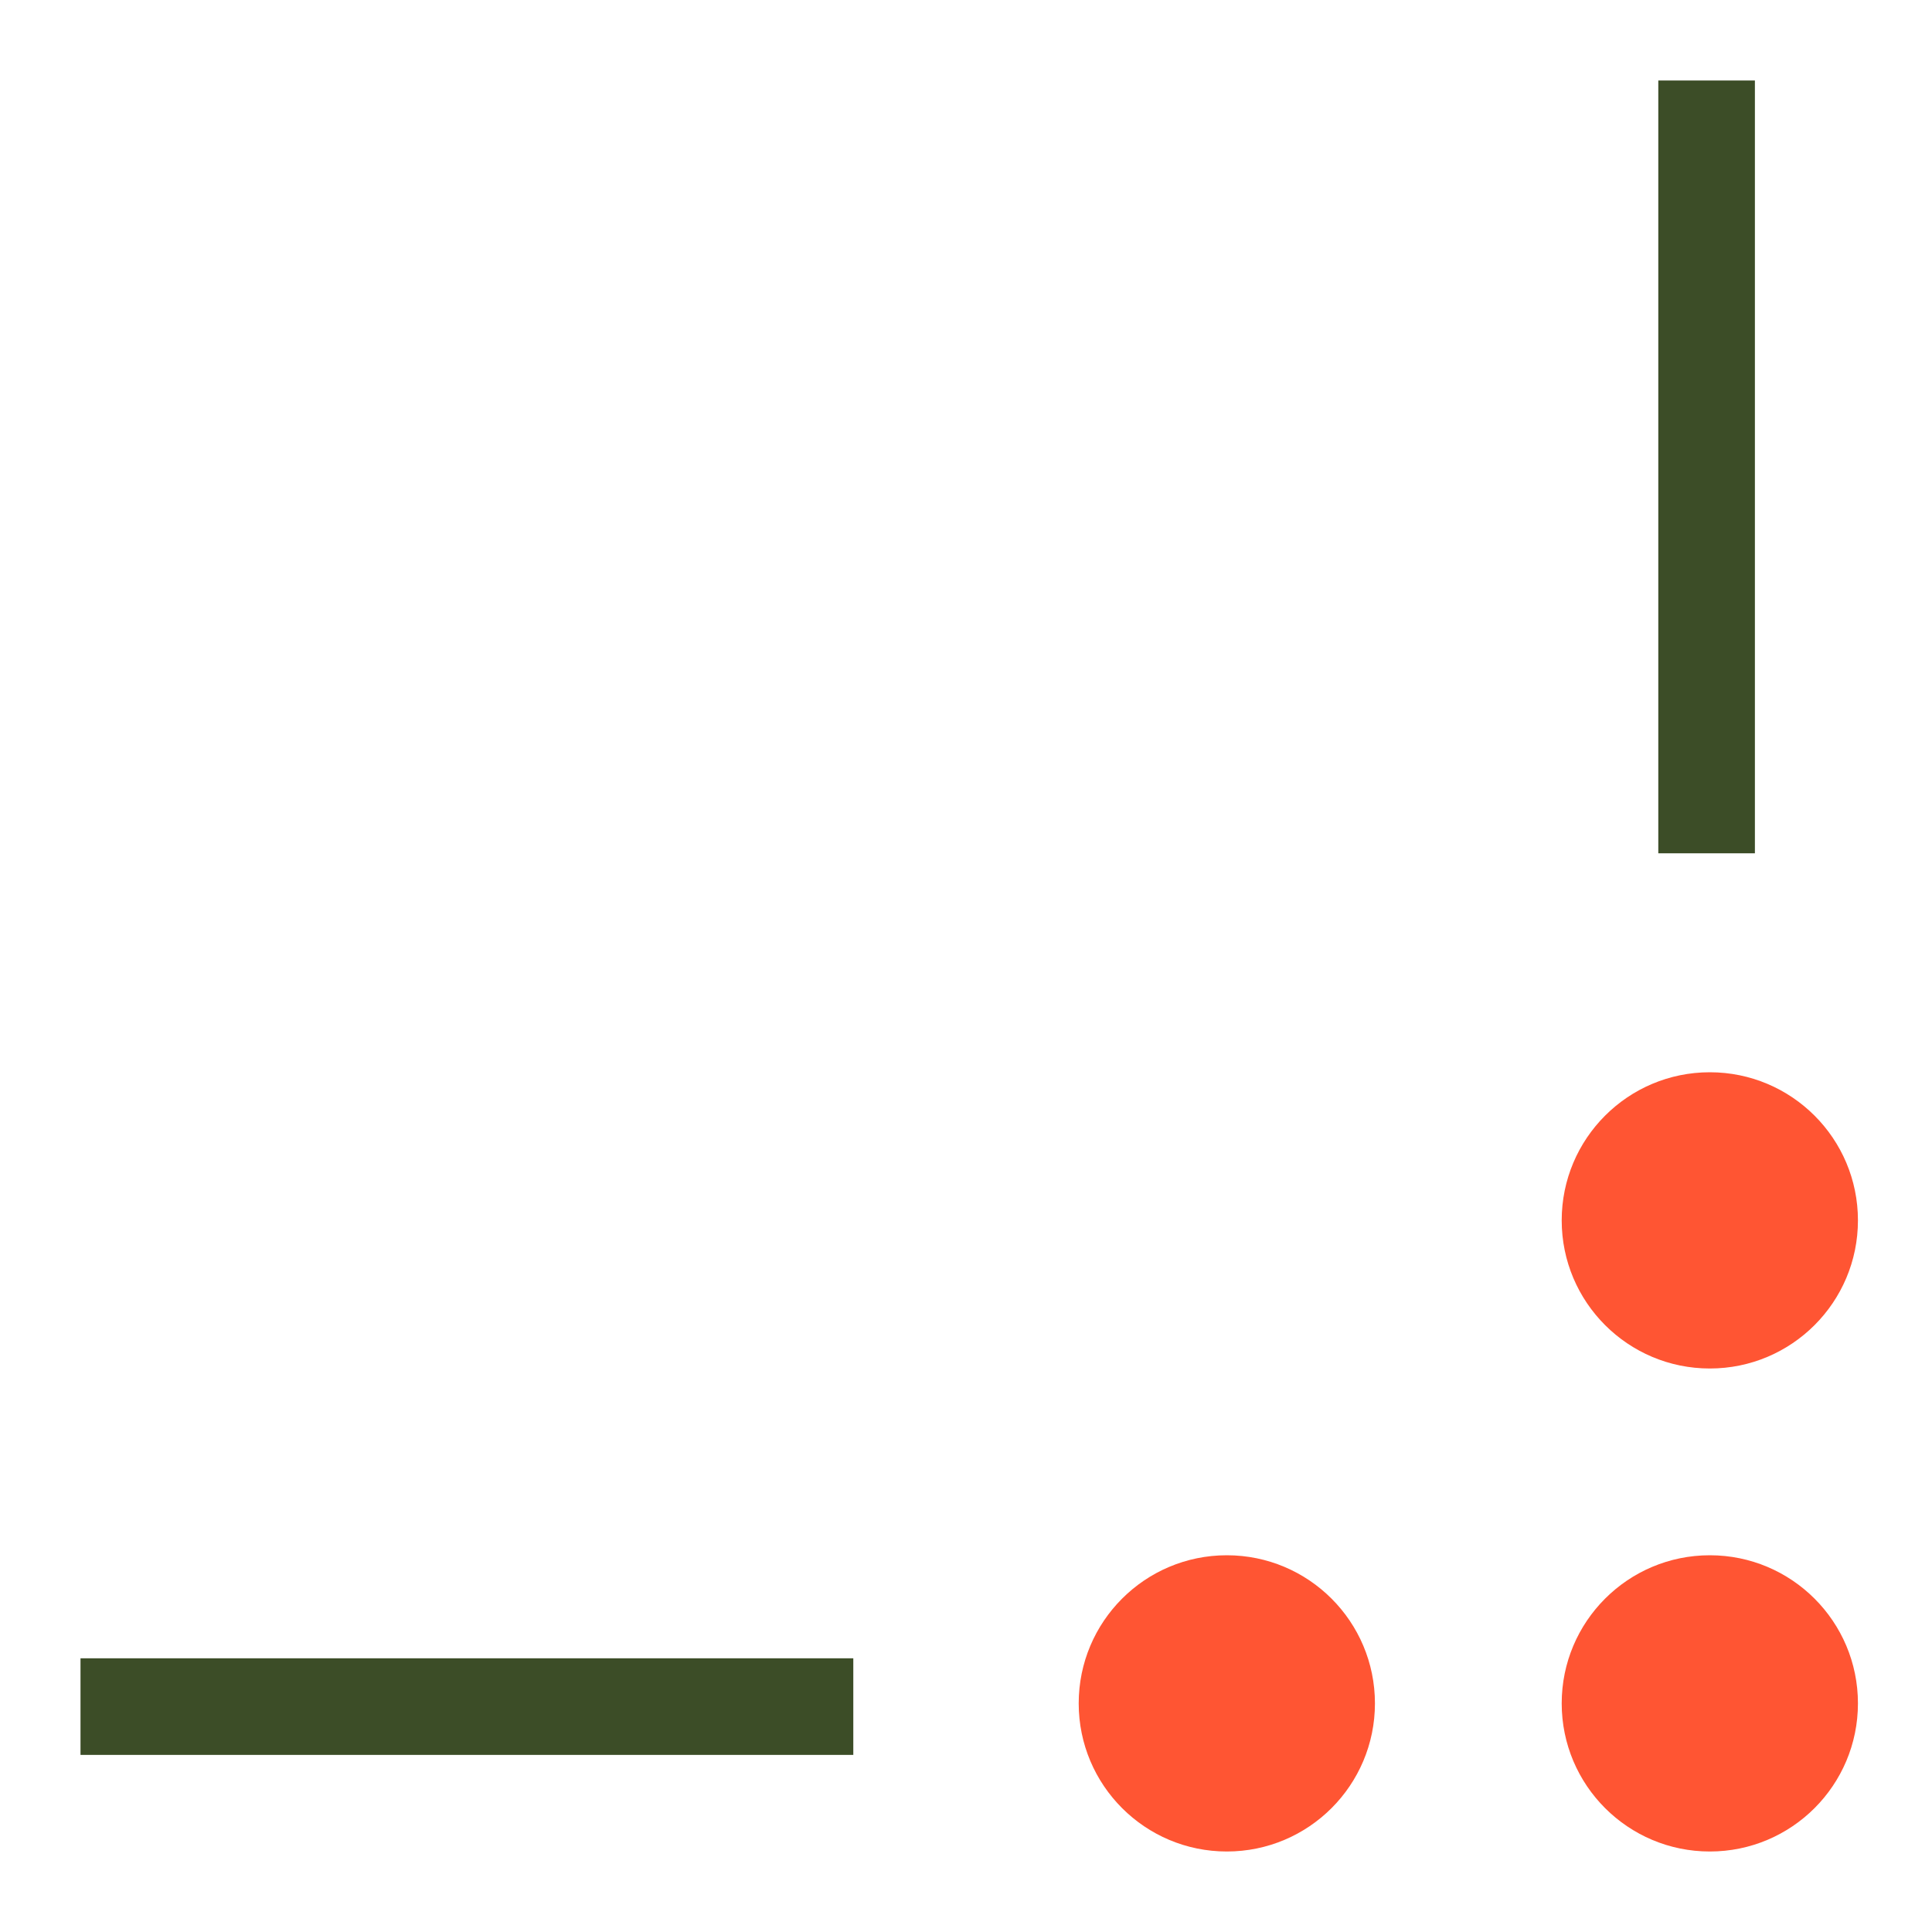
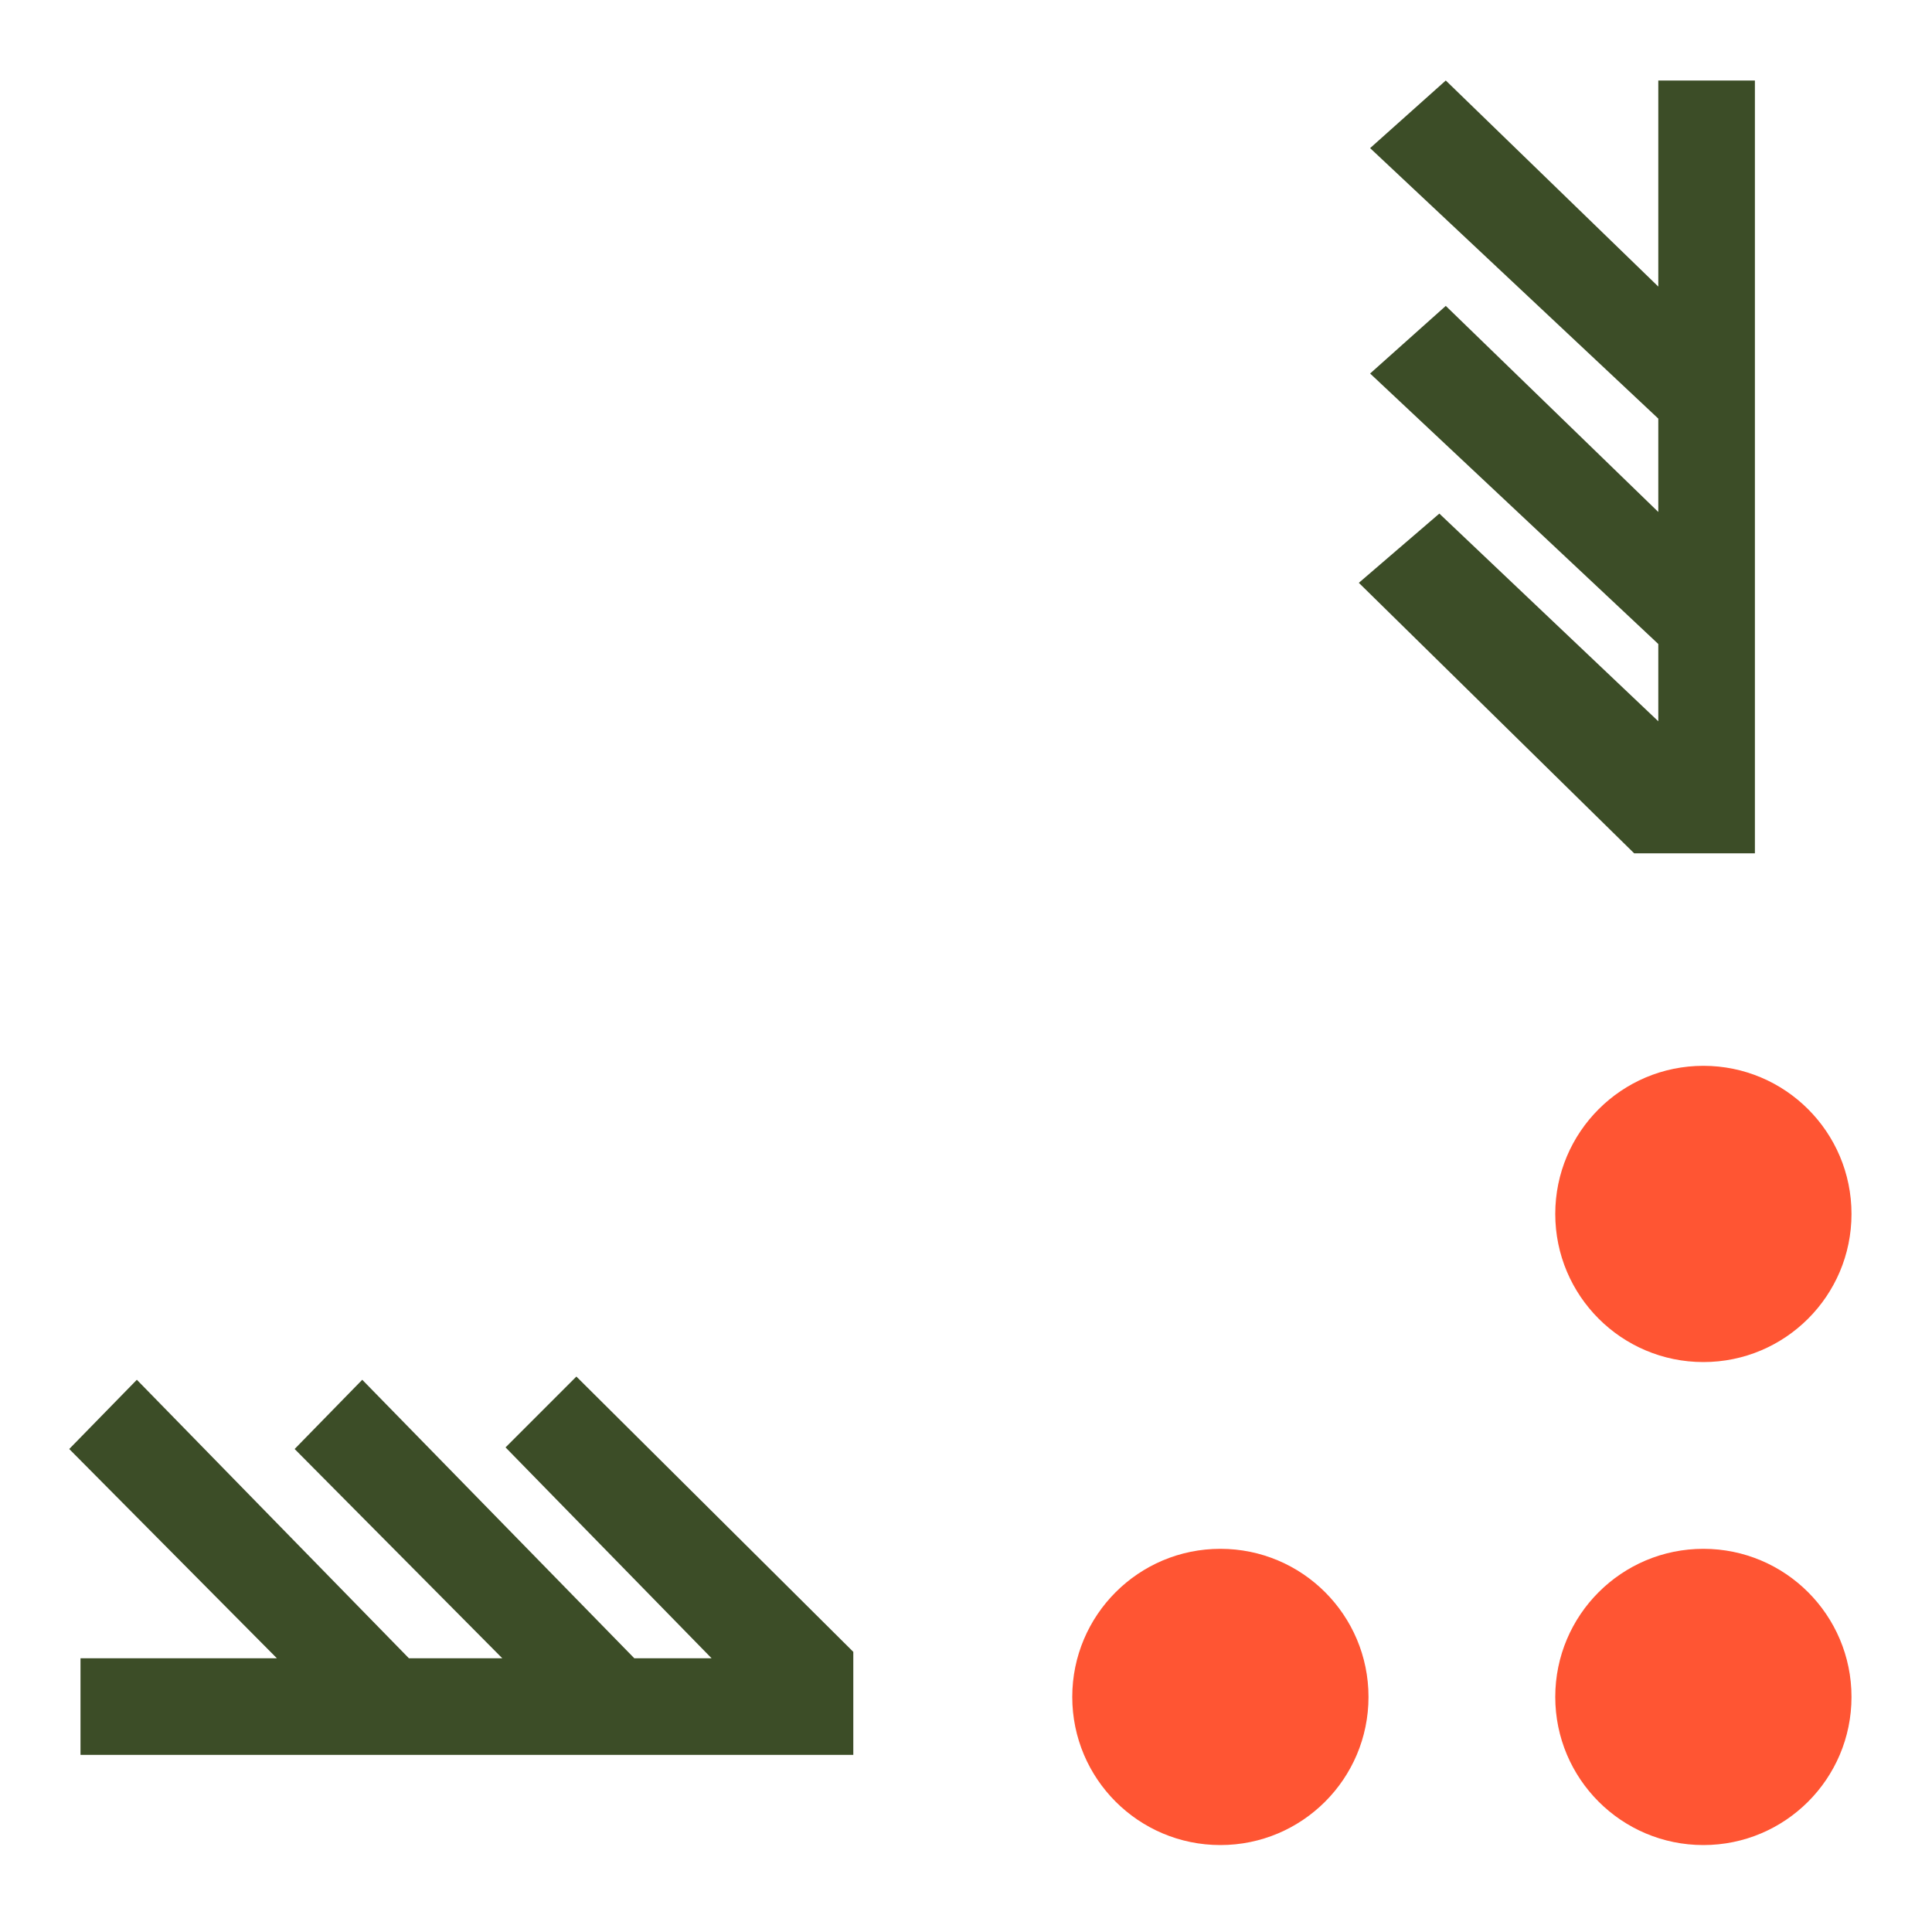
<svg xmlns="http://www.w3.org/2000/svg" version="1.1" x="0px" y="0px" viewBox="0 0 120 120" enable-background="new 0 0 120 120" xml:space="preserve">
  <g id="Layer_2">
</g>
  <g id="Layer_1">
</g>
  <g id="Layer_3">
    <g>
      <g>
-         <rect x="5" y="103" fill="#3C4D27" width="48" height="6" />
-         <rect x="103" y="5" fill="#3C4D27" width="6" height="48" />
+         <polygon fill="#3C4D27" points="8.5,85.7 4.3,90 17.2,103 5,103 5,109 53,109 53,102.6 35.8,85.5 31.4,89.9 44.2,103 39.4,103      22.5,85.7 18.3,90 31.2,103 25.4,103    " />
+         <polygon fill="#3C4D27" points="85.1,9.2 89.8,5 103,17.8 103,5 109,5 109,53 101.5,53 84.4,36.2 89.4,31.9 103,44.8 103,40      85.1,23.2 89.8,19 103,31.8 103,26    " />
      </g>
      <g>
-         <circle fill="#FF5533" cx="106.2" cy="105.8" r="9.2" />
+         <circle fill="#FF5533" cx="105.8" cy="105.4" r="9.2" />
      </g>
      <g>
-         <circle fill="#FF5533" cx="106.2" cy="75.8" r="9.2" />
+         <circle fill="#FF5533" cx="105.8" cy="75.4" r="9.2" />
      </g>
      <g>
-         <circle fill="#FF5533" cx="76.2" cy="105.8" r="9.2" />
+         <circle fill="#FF5533" cx="75.8" cy="105.4" r="9.2" />
      </g>
    </g>
  </g>
</svg>
